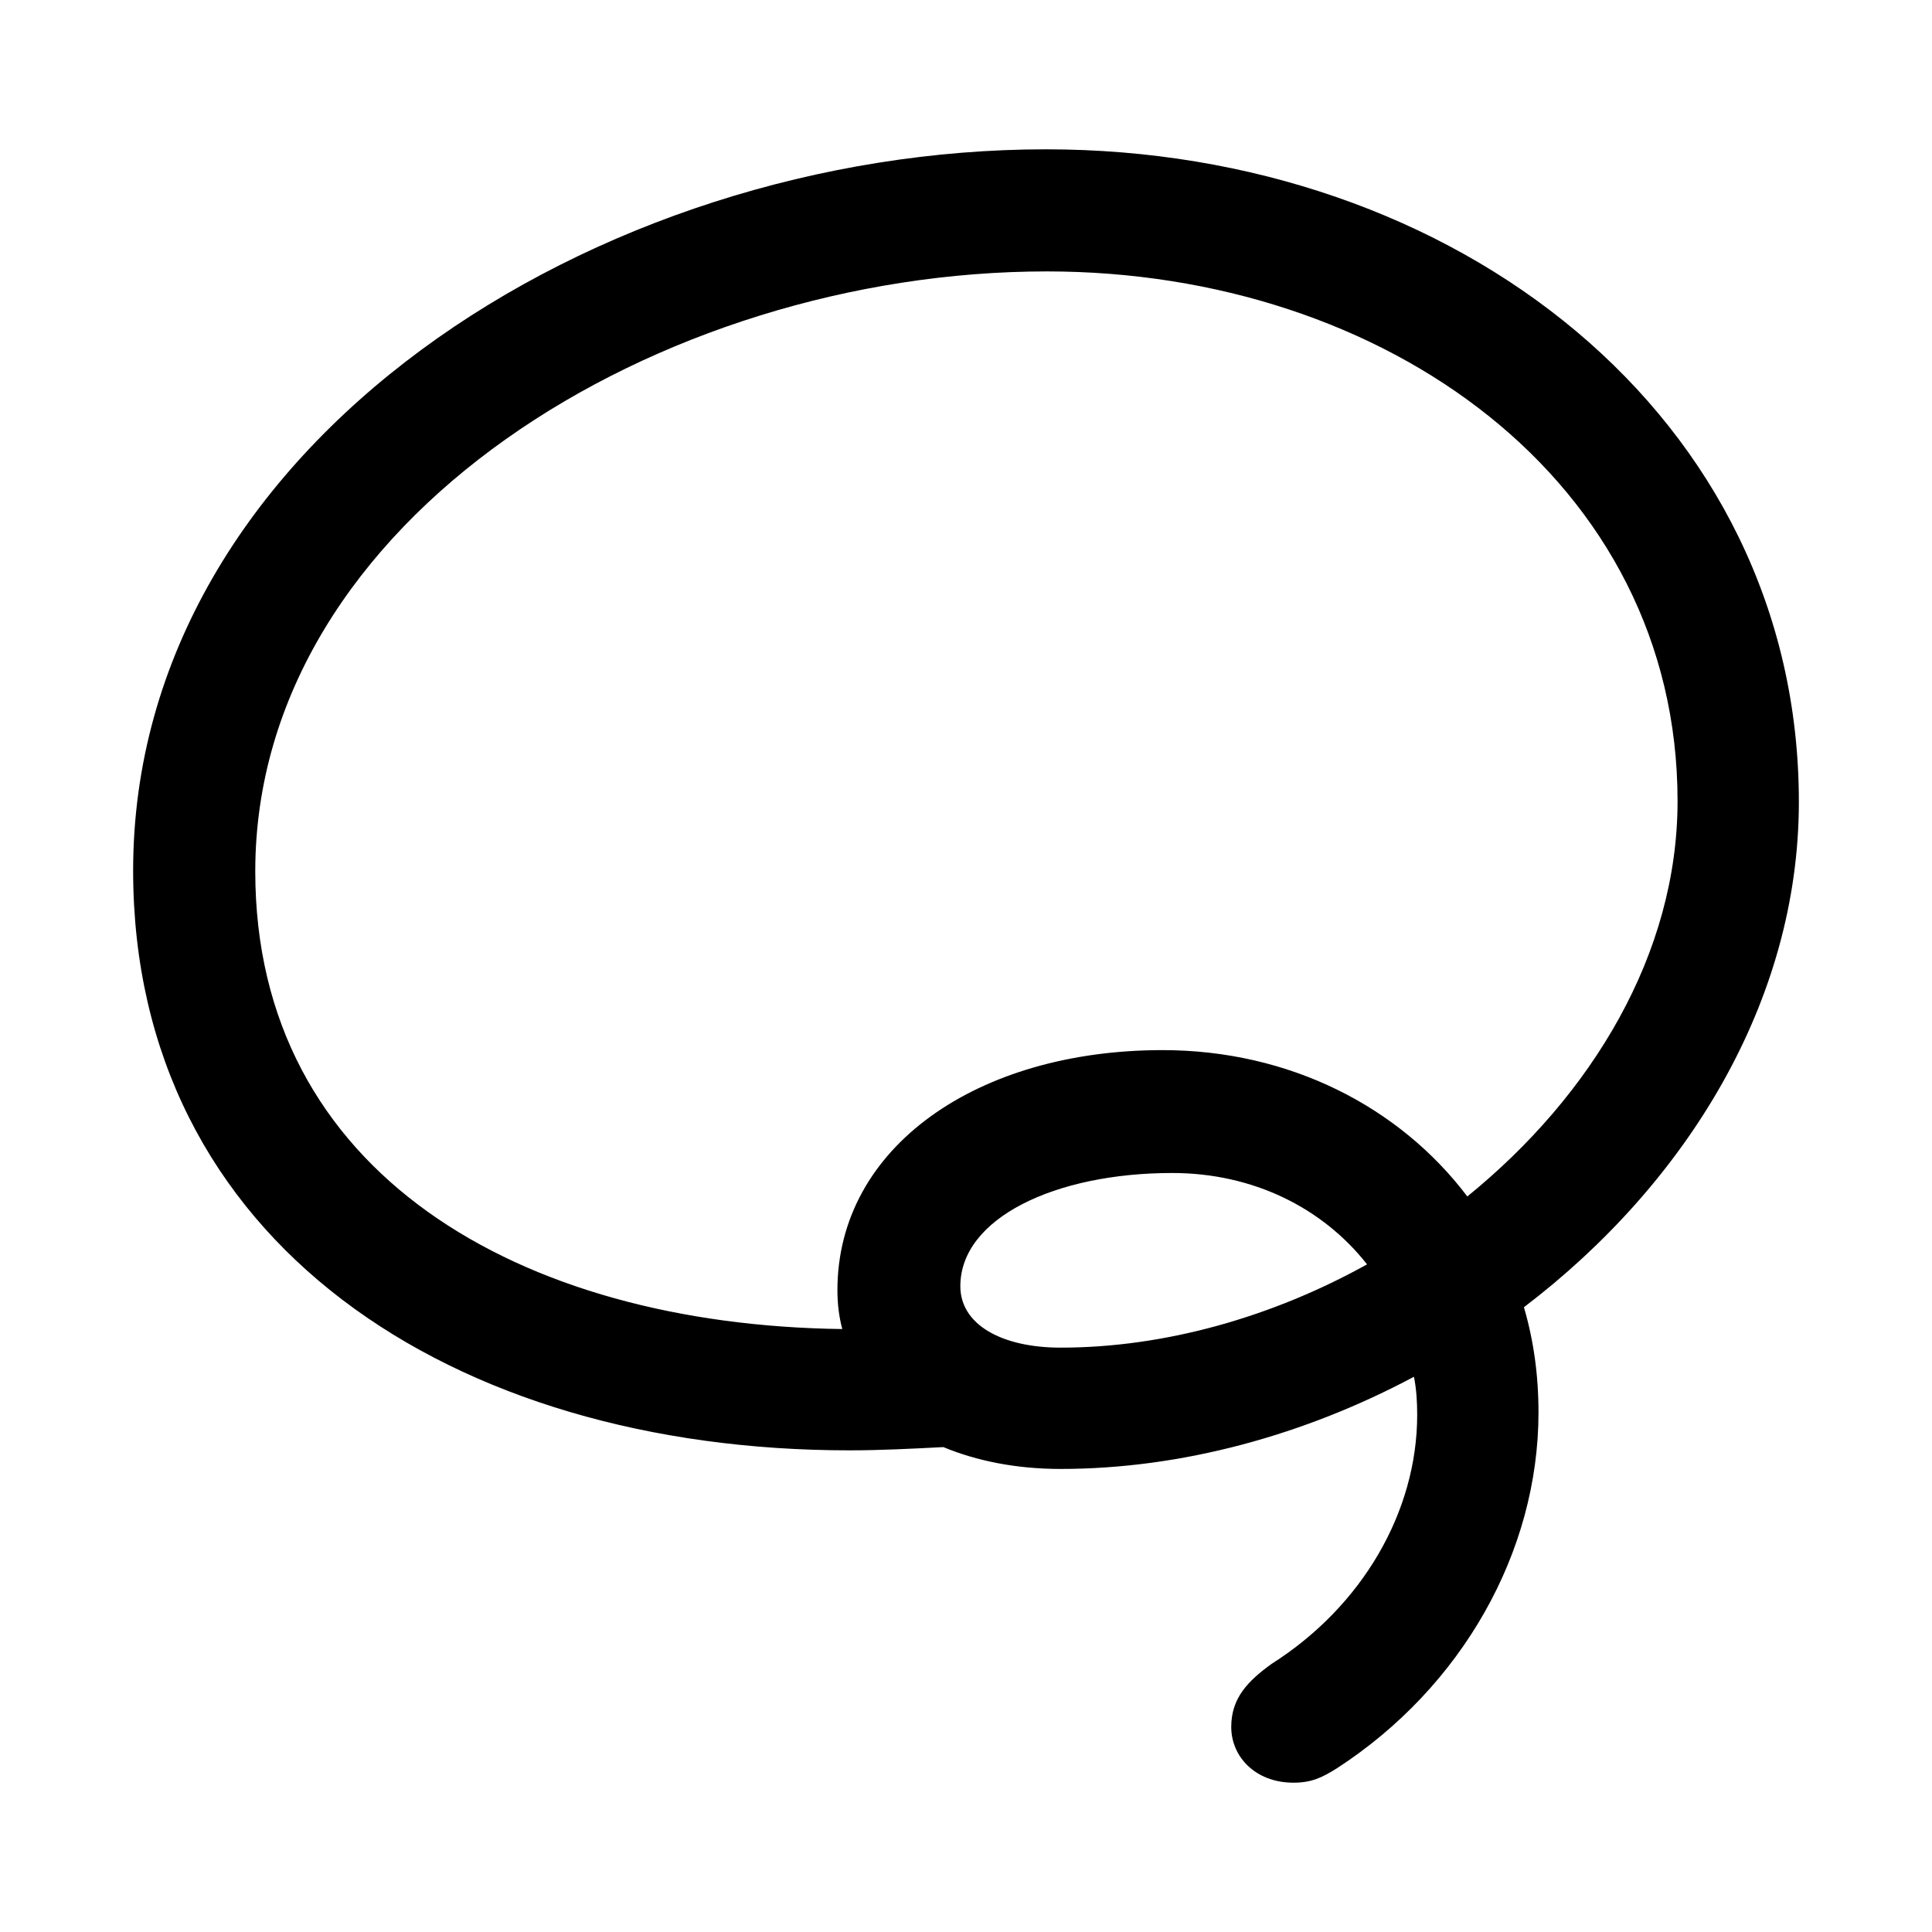
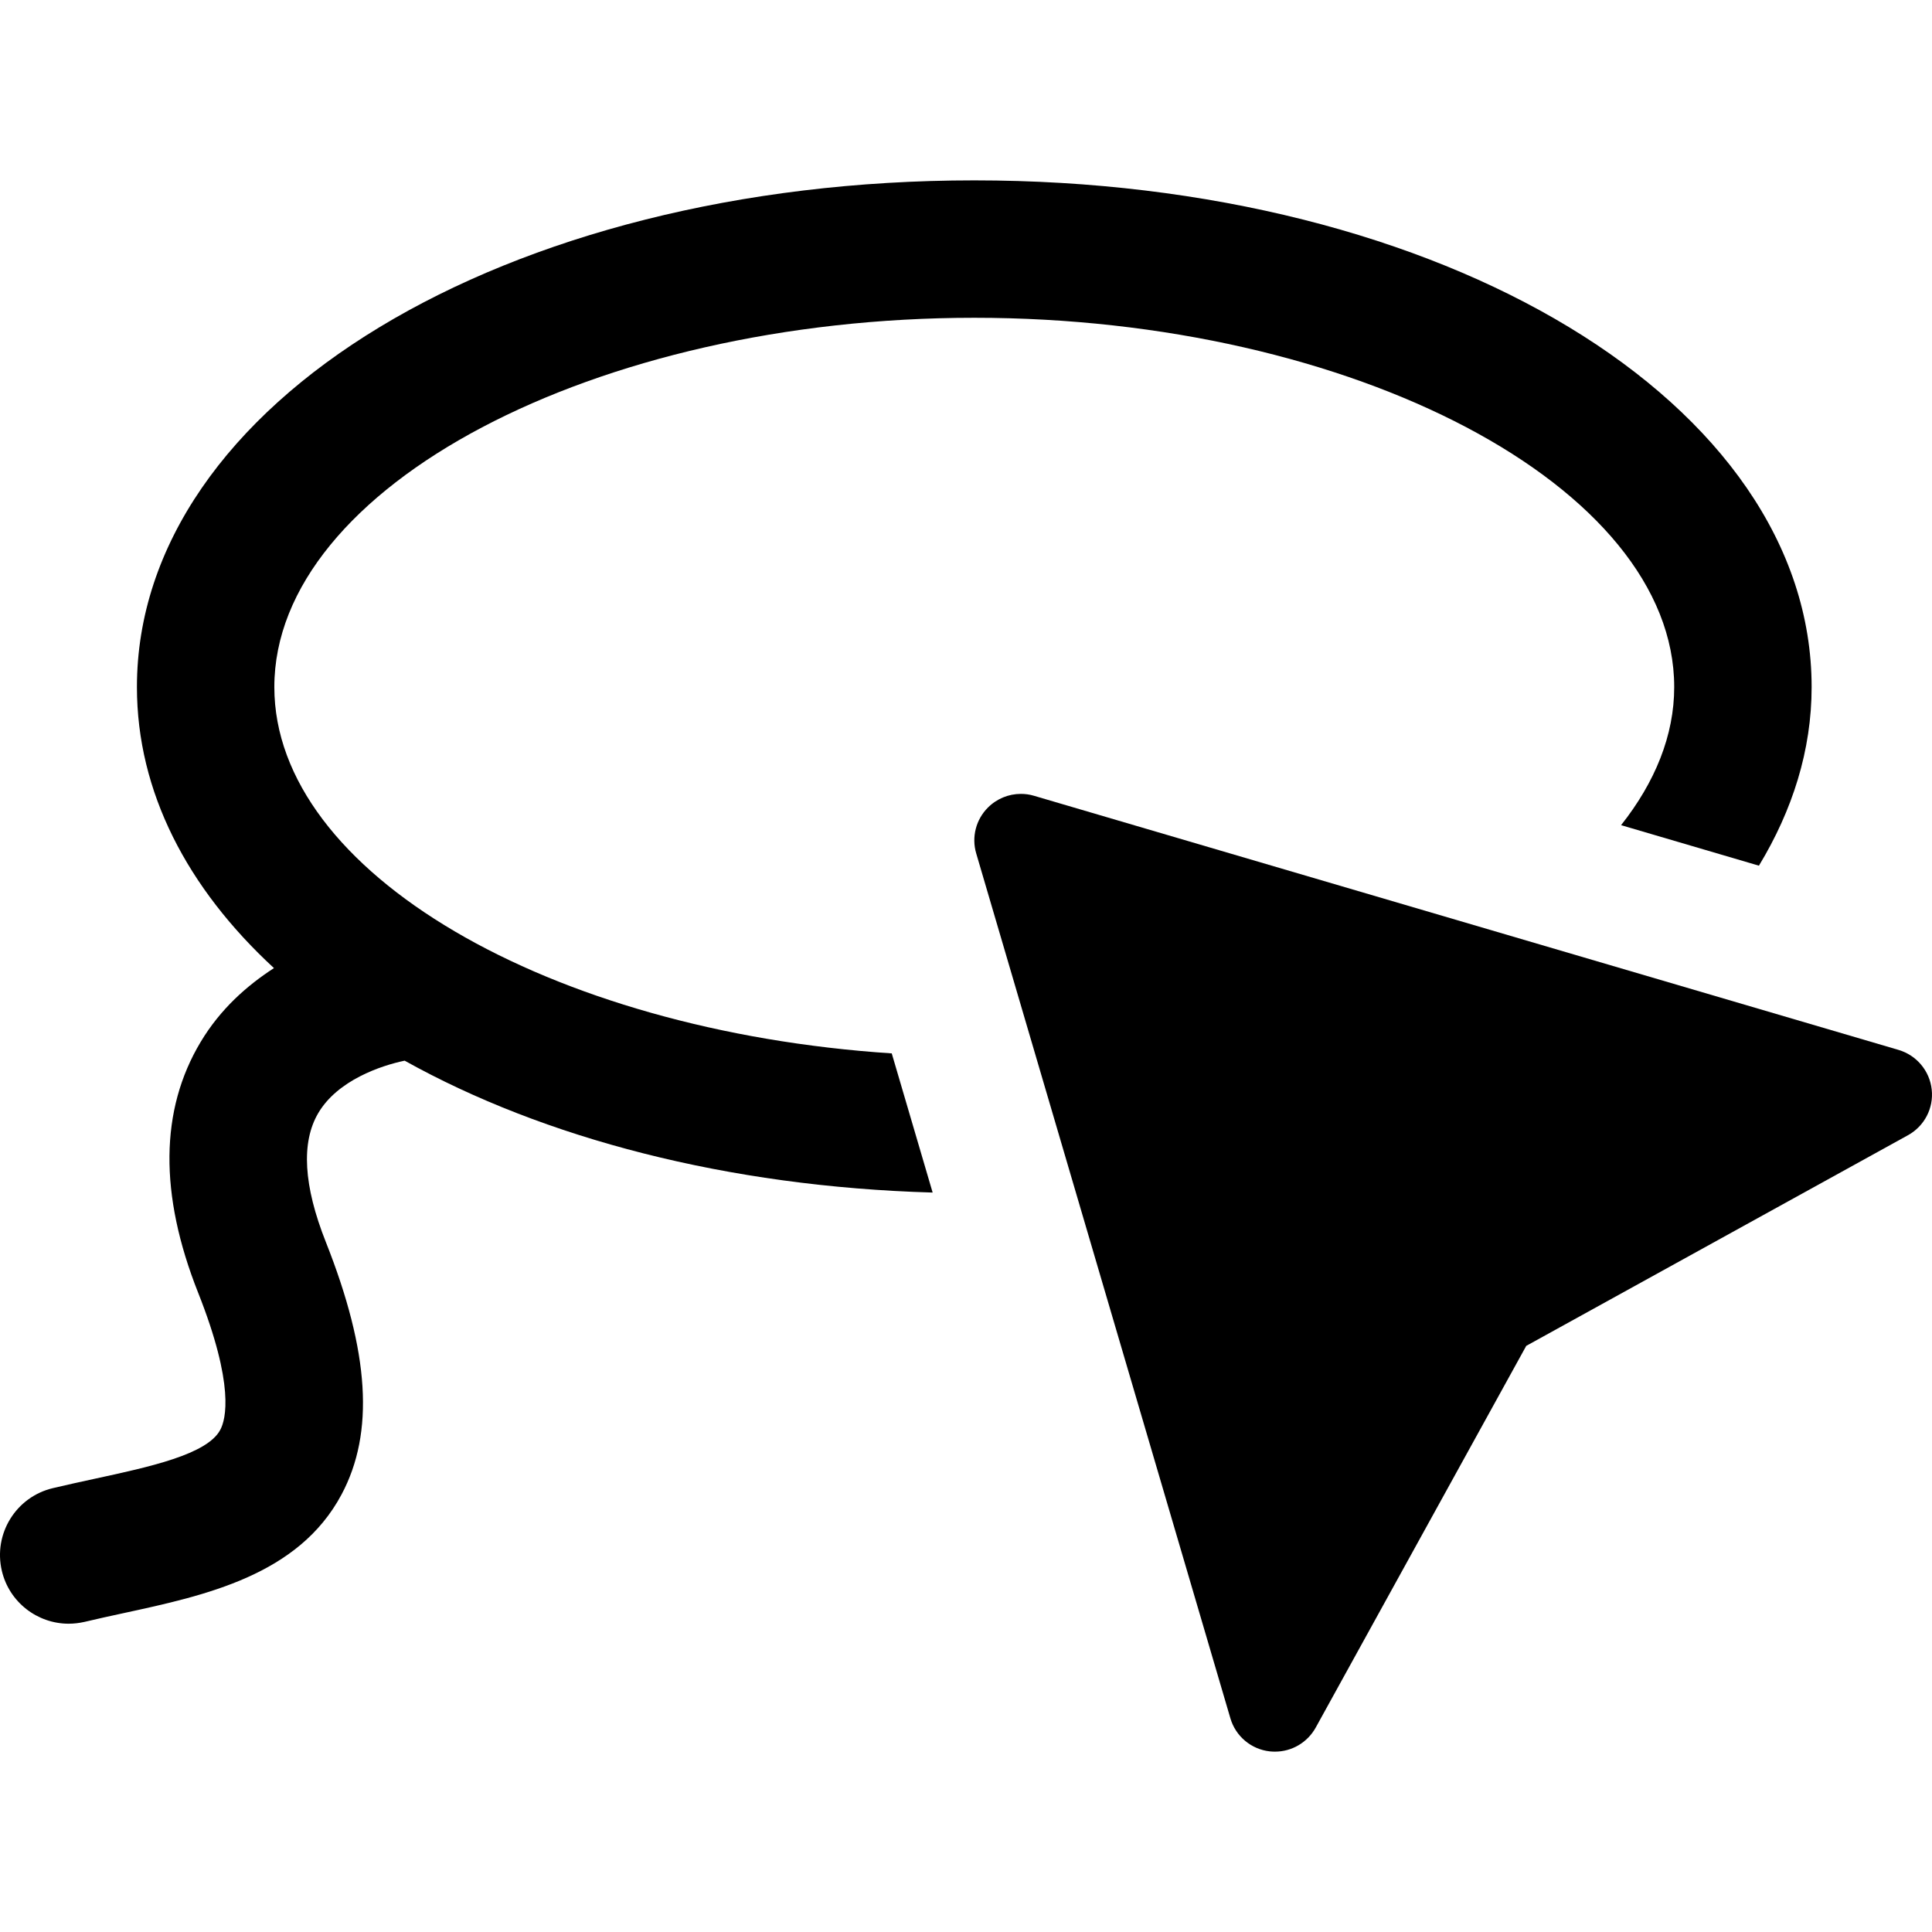
- <svg xmlns="http://www.w3.org/2000/svg" fill="#000000" width="800px" height="800px" viewBox="0 0 56 56">
-   <path d="M 3.859 25.234 C 3.859 35.992 13.094 42.039 24.625 42.039 C 25.516 42.039 26.43 41.992 27.344 41.945 C 28.305 42.344 29.453 42.578 30.742 42.578 C 34.258 42.578 37.82 41.594 40.984 39.906 C 41.055 40.258 41.078 40.633 41.078 41.008 C 41.078 43.82 39.484 46.562 36.859 48.227 C 36.18 48.719 35.688 49.211 35.688 50.055 C 35.688 50.922 36.391 51.672 37.492 51.672 C 38.008 51.672 38.313 51.531 38.758 51.25 C 42.367 48.906 44.594 44.992 44.594 40.938 C 44.594 39.859 44.453 38.852 44.172 37.891 C 48.883 34.305 52.141 29.031 52.141 23.242 C 52.141 12.086 42.203 4.328 30.32 4.328 C 17.313 4.328 3.859 12.859 3.859 25.234 Z M 7.399 25.258 C 7.399 15.039 19.117 7.867 30.344 7.867 C 40.164 7.867 48.625 13.961 48.625 23.219 C 48.625 27.648 46.141 31.75 42.531 34.68 C 40.563 32.078 37.375 30.438 33.695 30.438 C 28.328 30.438 24.273 33.25 24.273 37.398 C 24.273 37.797 24.32 38.172 24.414 38.523 C 15.063 38.406 7.399 34 7.399 25.258 Z M 27.836 37.281 C 27.836 35.312 30.578 34 33.977 34 C 36.32 34 38.336 35.008 39.625 36.648 C 36.883 38.172 33.766 39.062 30.742 39.062 C 29.055 39.062 27.836 38.406 27.836 37.281 Z" />
+ <svg xmlns="http://www.w3.org/2000/svg" fill="#000000" height="800px" width="800px" version="1.1" id="Capa_1" viewBox="0 0 496.149 496.149" xml:space="preserve">
+   <g>
+     <path d="M250.201,81.608c97.43,0,179.746,43.434,179.746,94.834c0,12.449-4.934,24.449-13.645,35.465l35.402,10.404   c8.613-14.227,13.533-29.629,13.533-45.869c0-72.965-94.463-130.123-215.037-130.123S35.164,103.477,35.164,176.442   c0,26.918,12.936,51.643,35.189,72.172c-6.951,4.502-13.756,10.502-18.836,18.984c-10.453,17.449-10.66,39.094-0.645,64.35   c9.433,23.791,7.125,32.582,5.693,35.242c-3.354,6.322-18.127,9.514-32.385,12.596c-3.486,0.758-7.035,1.531-10.582,2.371   c-9.484,2.24-15.353,11.725-13.129,21.225c1.902,8.111,9.164,13.596,17.16,13.596c1.34,0,2.709-0.16,4.068-0.467   c3.32-0.791,6.656-1.518,9.932-2.227c21.111-4.564,45.016-9.742,56.076-30.482c8.486-15.902,7.195-36.516-4.031-64.85   c-5.725-14.435-6.385-25.564-1.947-33.098c4.965-8.451,16.141-12.207,22.19-13.467c35.705,19.902,82.85,32.354,135.592,33.869   l-10.504-35.74c-87.867-5.758-158.555-46.447-158.555-94.074C70.451,125.041,152.772,81.608,250.201,81.608z" />
+     <path d="M487.573,269.629l-222.049-65.271c-1.115-0.338-2.244-0.482-3.373-0.482c-3.113,0-6.158,1.227-8.434,3.5   c-3.096,3.08-4.258,7.613-3.018,11.789l65.271,222.102c1.34,4.613,5.352,7.982,10.143,8.5c0.453,0.047,0.891,0.064,1.322,0.064   c4.309,0,8.307-2.338,10.439-6.162l54.076-98.043l98.025-54.094c4.225-2.322,6.629-6.951,6.1-11.727   C495.561,275.018,492.201,271,487.573,269.629z" />
+   </g>
</svg>
